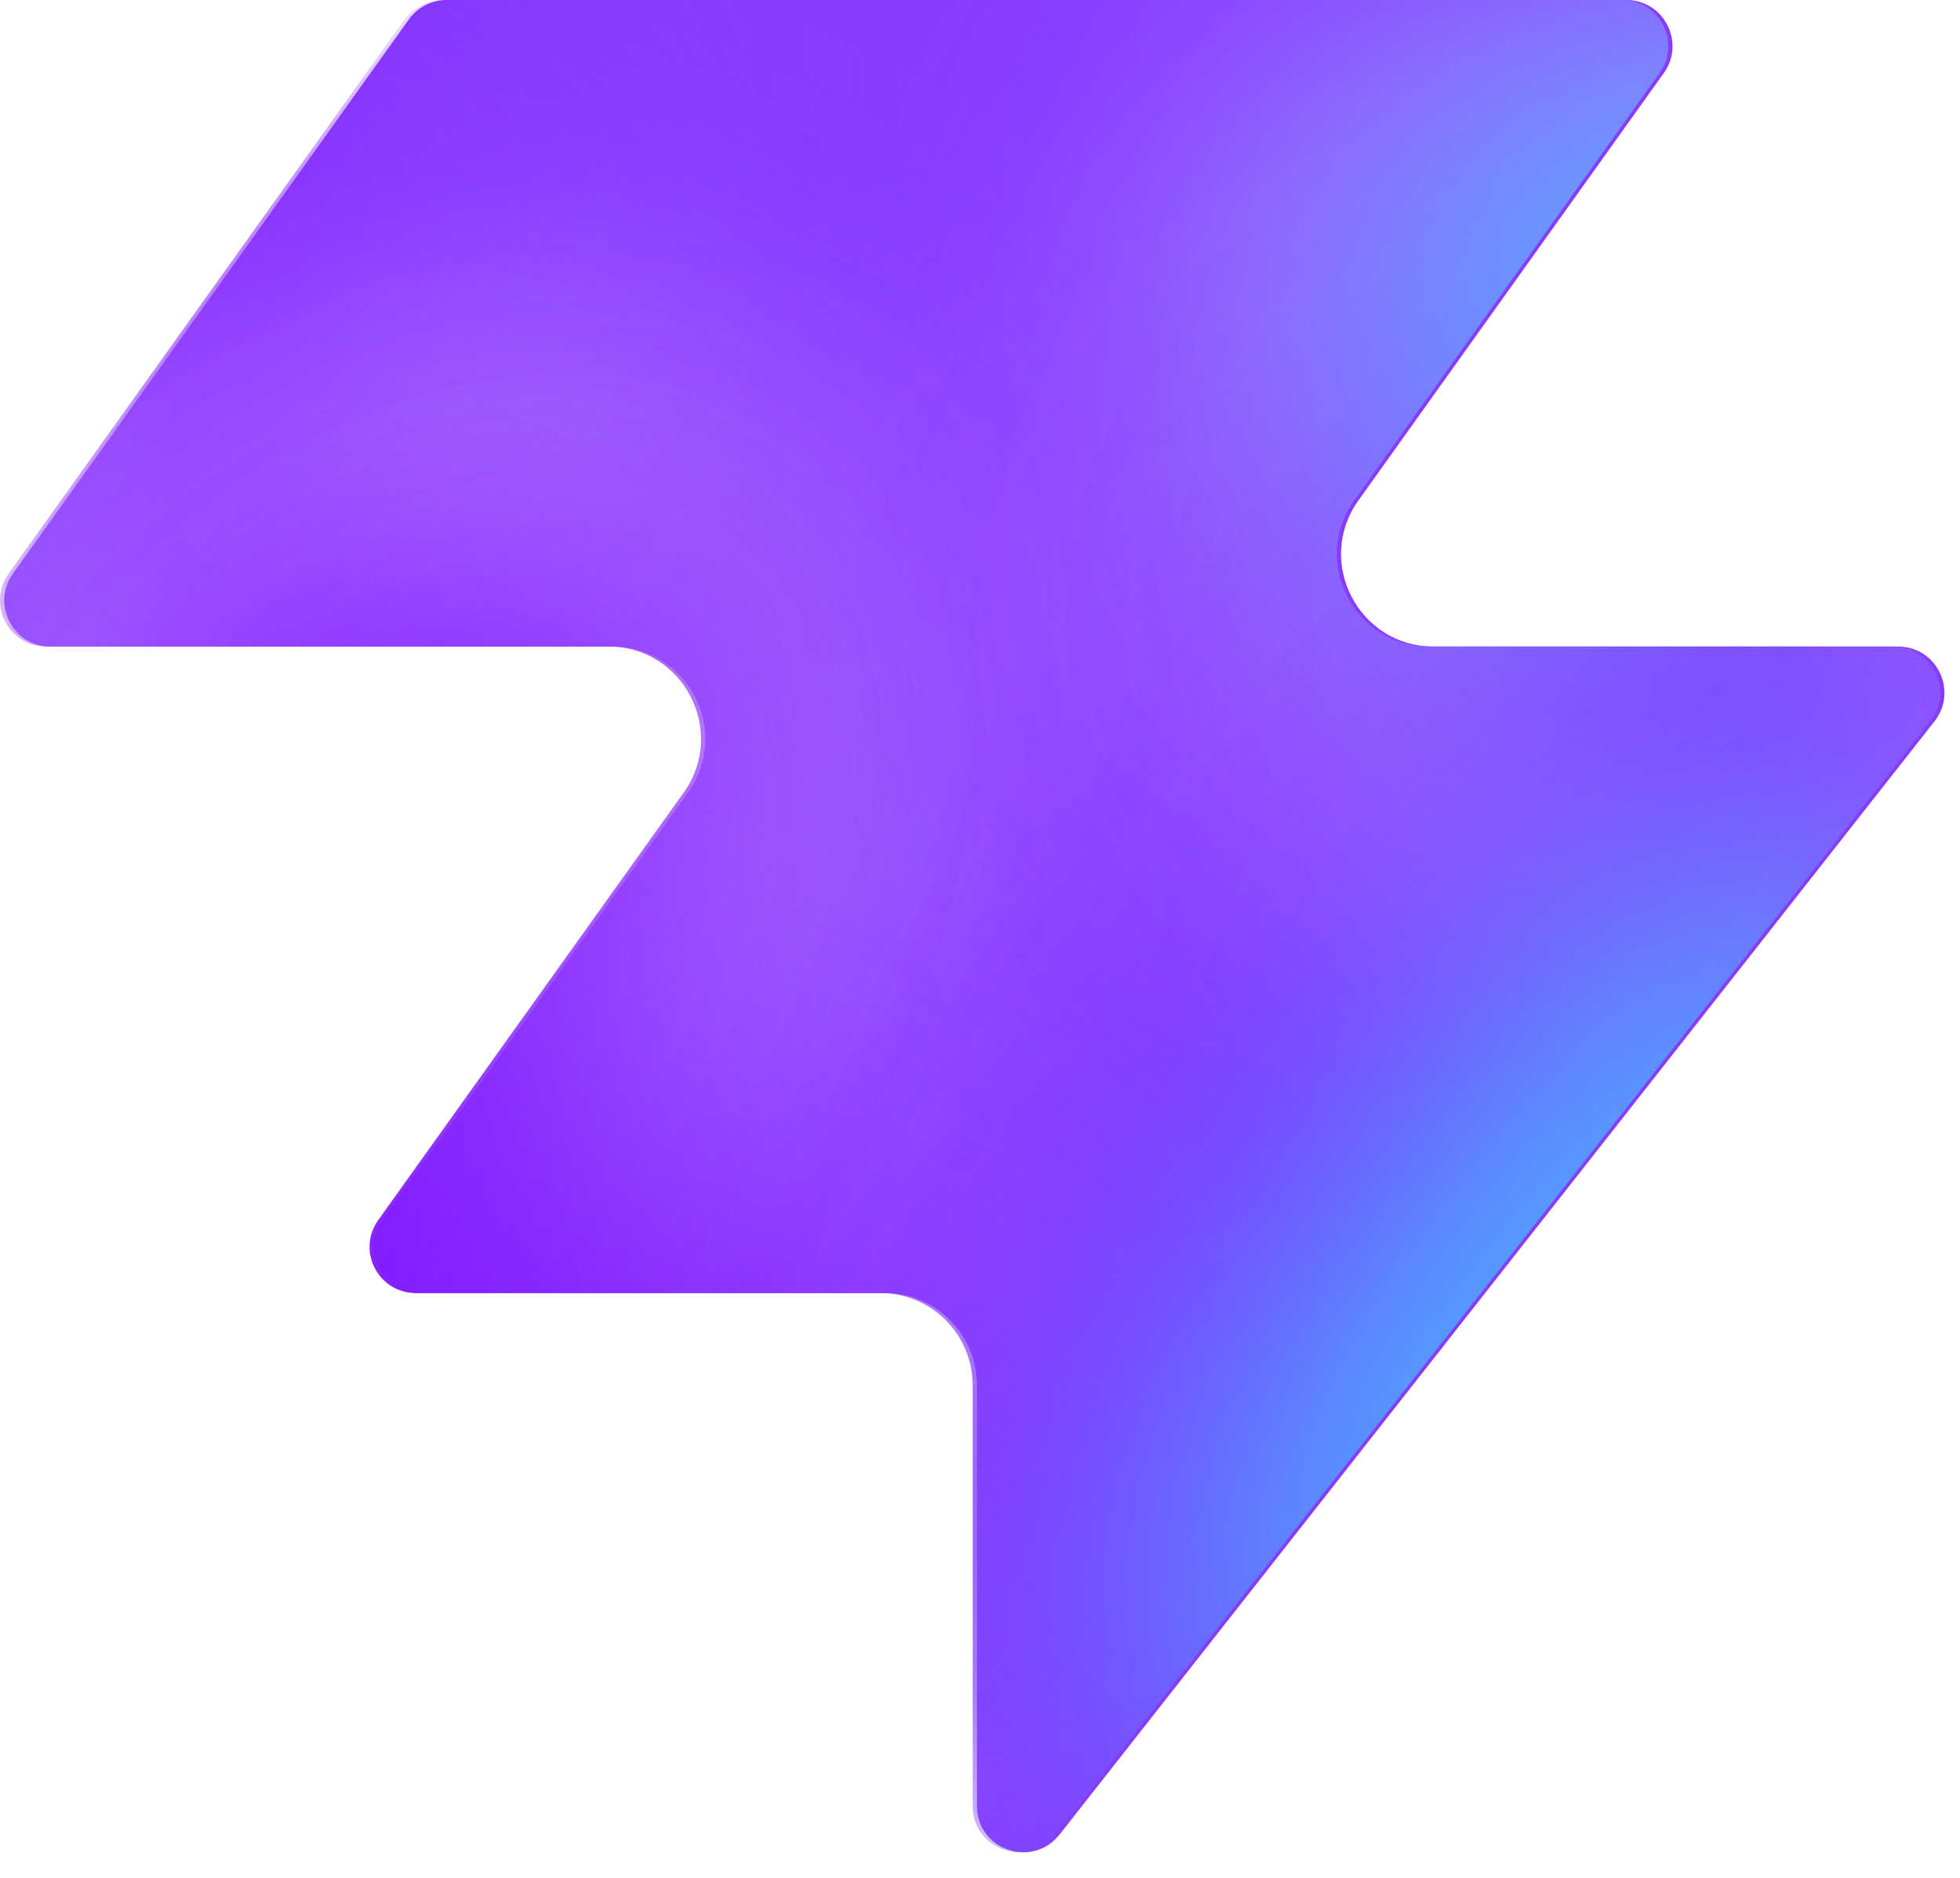
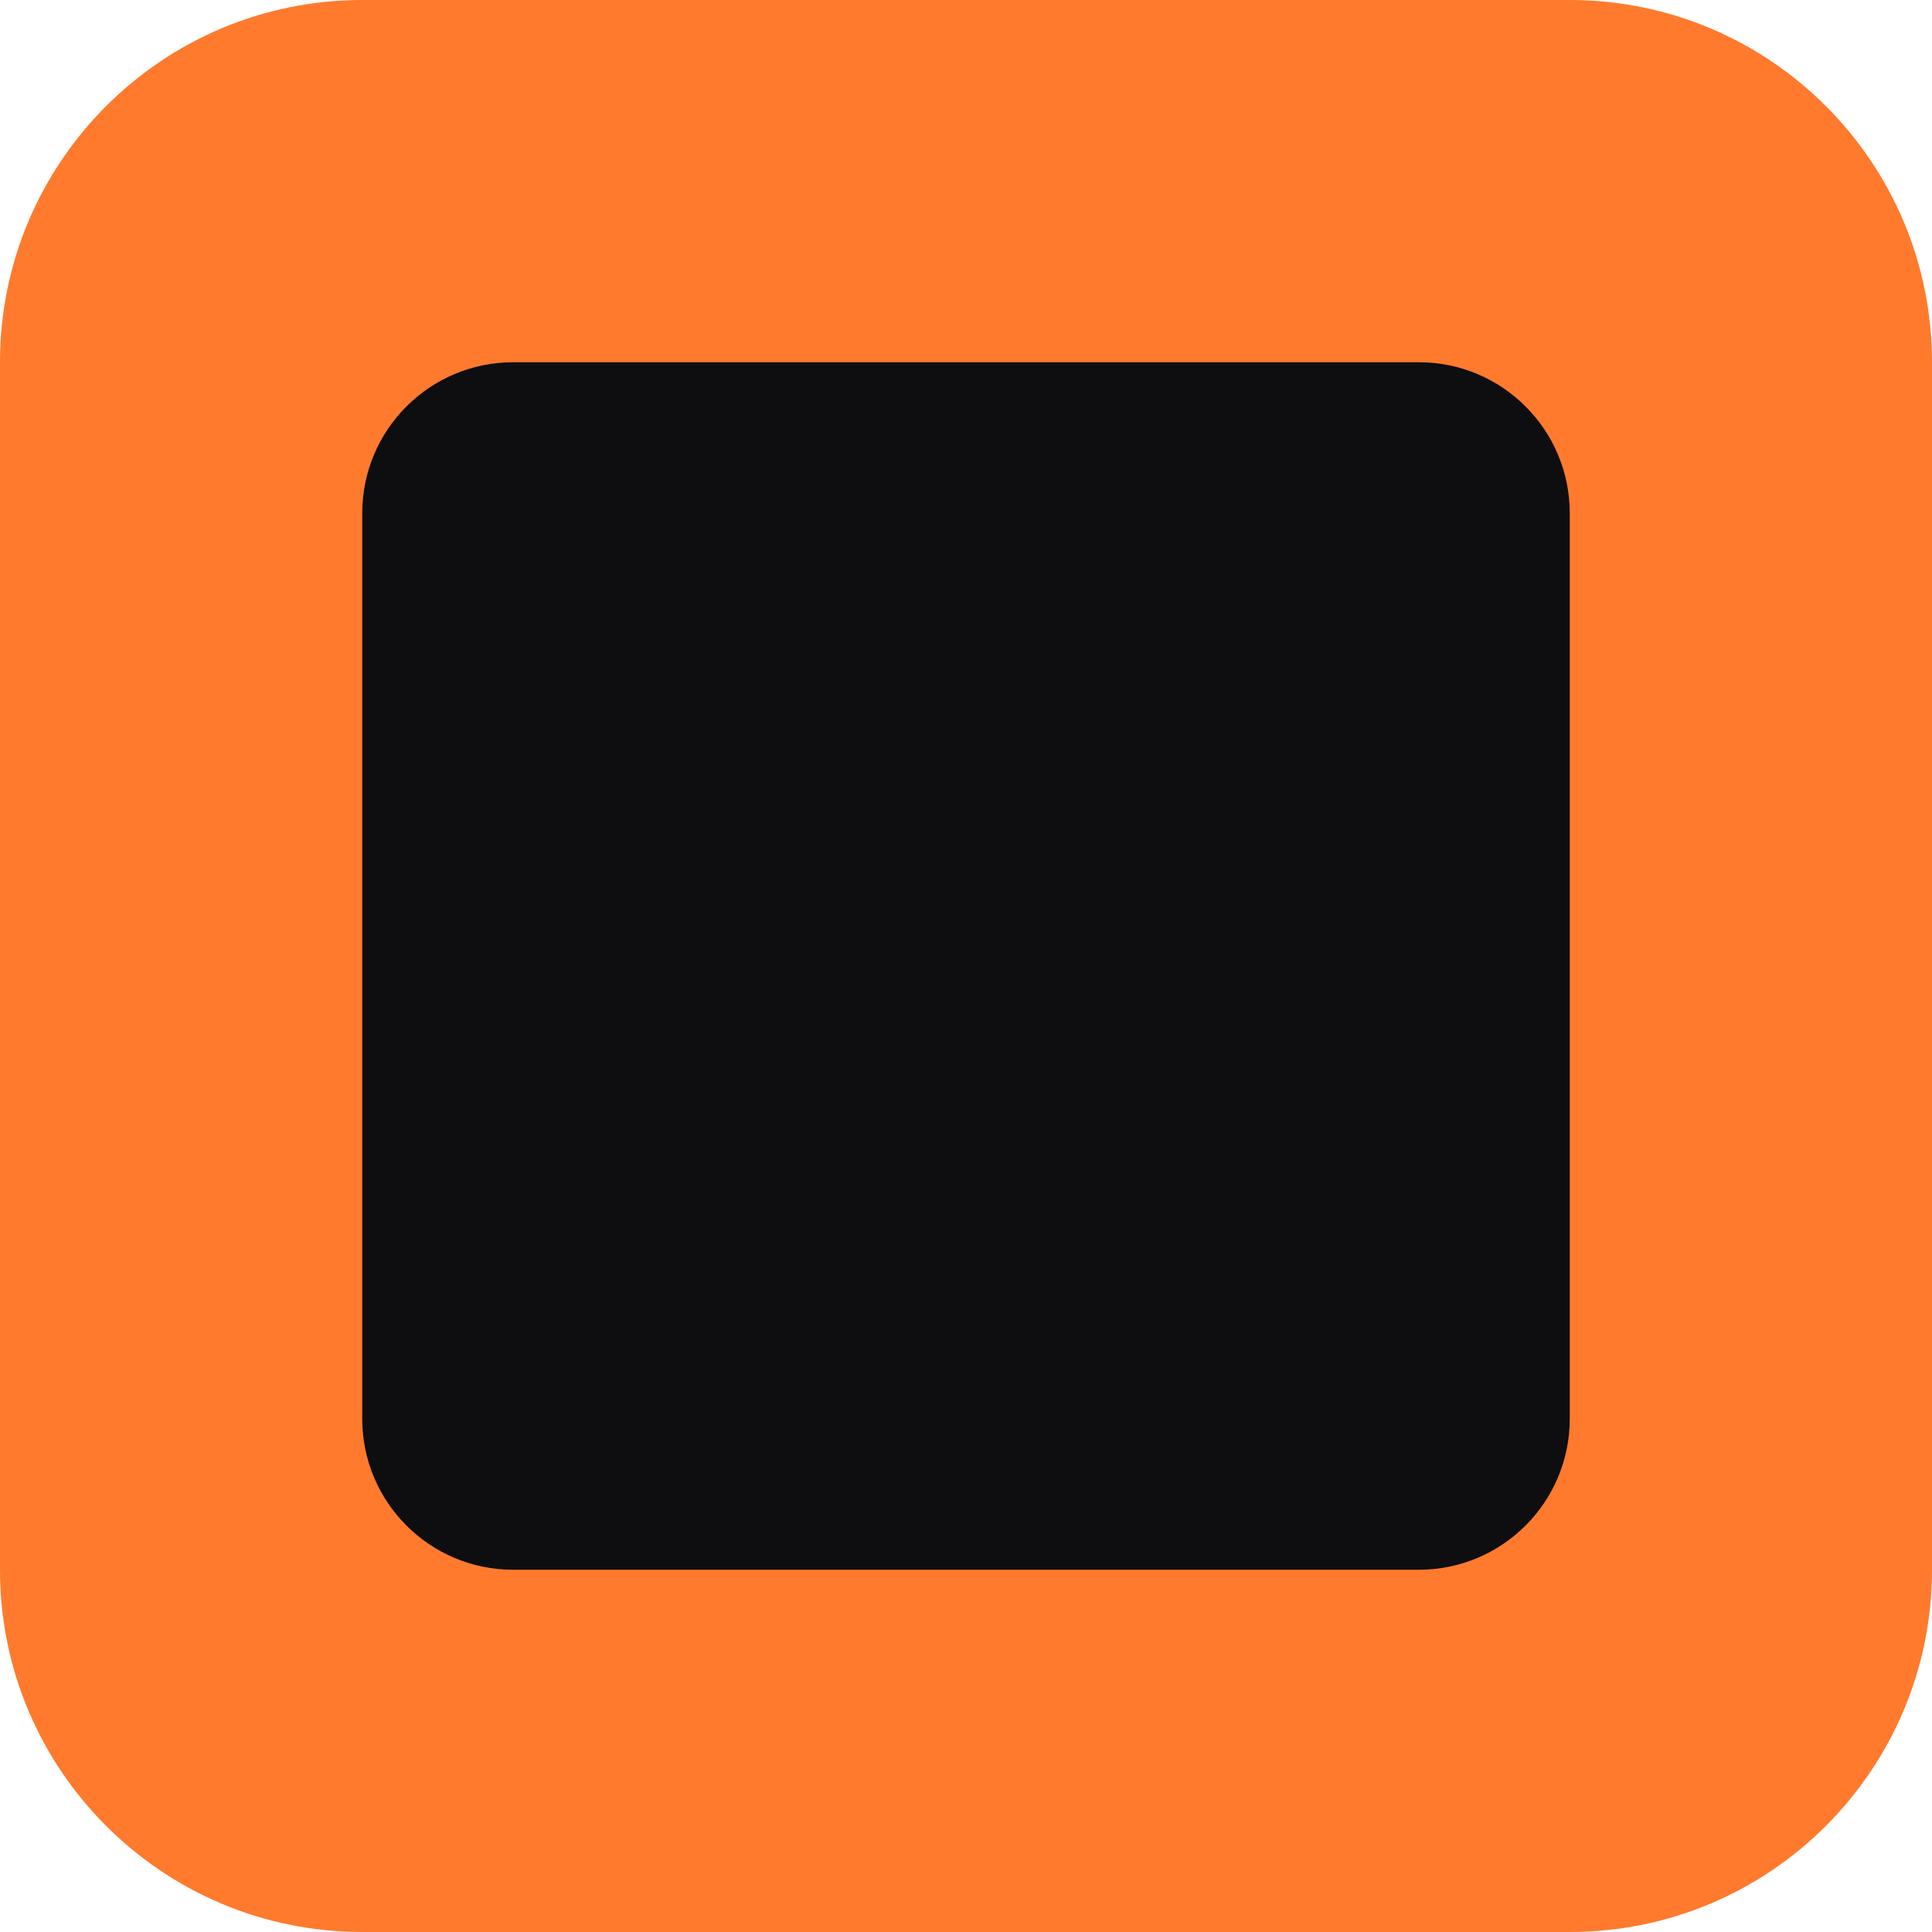
- <svg xmlns="http://www.w3.org/2000/svg" width="48" height="46" fill="none" viewBox="0 0 48 46">
-   <path fill="#863bff" d="M25.946 44.938c-.664.845-2.021.375-2.021-.698V33.937a2.26 2.26 0 0 0-2.262-2.262H10.287c-.92 0-1.456-1.04-.92-1.788l7.48-10.471c1.07-1.497 0-3.578-1.842-3.578H1.237c-.92 0-1.456-1.04-.92-1.788L10.013.474c.214-.297.556-.474.92-.474h28.894c.92 0 1.456 1.04.92 1.788l-7.48 10.471c-1.07 1.498 0 3.579 1.842 3.579h11.377c.943 0 1.473 1.088.89 1.83L25.947 44.94z" style="fill:#863bff;fill:color(display-p3 .525 .23 1);fill-opacity:1" />
-   <mask id="a" width="48" height="46" x="0" y="0" maskUnits="userSpaceOnUse" style="mask-type:alpha">
-     <path fill="#000" d="M25.842 44.938c-.664.844-2.021.375-2.021-.698V33.937a2.26 2.26 0 0 0-2.262-2.262H10.183c-.92 0-1.456-1.04-.92-1.788l7.48-10.471c1.07-1.498 0-3.579-1.842-3.579H1.133c-.92 0-1.456-1.04-.92-1.787L9.91.473c.214-.297.556-.474.92-.474h28.894c.92 0 1.456 1.04.92 1.788l-7.48 10.471c-1.07 1.498 0 3.578 1.842 3.578h11.377c.943 0 1.473 1.088.89 1.832L25.843 44.94z" style="fill:#000;fill-opacity:1" />
-   </mask>
-   <g mask="url(#a)">
-     <g filter="url(#b)">
-       <ellipse cx="5.508" cy="14.704" fill="#ede6ff" rx="5.508" ry="14.704" style="fill:#ede6ff;fill:color(display-p3 .927 .903 1);fill-opacity:1" transform="matrix(.00324 1 1 -.00324 -4.47 31.516)" />
-     </g>
-     <g filter="url(#c)">
-       <ellipse cx="10.399" cy="29.851" fill="#ede6ff" rx="10.399" ry="29.851" style="fill:#ede6ff;fill:color(display-p3 .927 .903 1);fill-opacity:1" transform="matrix(.00324 1 1 -.00324 -39.328 7.883)" />
-     </g>
-     <g filter="url(#d)">
-       <ellipse cx="5.508" cy="30.487" fill="#7e14ff" rx="5.508" ry="30.487" style="fill:#7e14ff;fill:color(display-p3 .492 .077 1);fill-opacity:1" transform="rotate(89.814 -25.913 -14.639)scale(1 -1)" />
-     </g>
-     <g filter="url(#e)">
-       <ellipse cx="5.508" cy="30.599" fill="#7e14ff" rx="5.508" ry="30.599" style="fill:#7e14ff;fill:color(display-p3 .492 .077 1);fill-opacity:1" transform="rotate(89.814 -32.644 -3.334)scale(1 -1)" />
-     </g>
-     <g filter="url(#f)">
-       <ellipse cx="5.508" cy="30.599" fill="#7e14ff" rx="5.508" ry="30.599" style="fill:#7e14ff;fill:color(display-p3 .492 .077 1);fill-opacity:1" transform="matrix(.00324 1 1 -.00324 -34.34 30.47)" />
-     </g>
-     <g filter="url(#g)">
-       <ellipse cx="14.072" cy="22.078" fill="#ede6ff" rx="14.072" ry="22.078" style="fill:#ede6ff;fill:color(display-p3 .927 .903 1);fill-opacity:1" transform="rotate(93.35 24.506 48.493)scale(-1 1)" />
-     </g>
-     <g filter="url(#h)">
-       <ellipse cx="3.47" cy="21.501" fill="#7e14ff" rx="3.47" ry="21.501" style="fill:#7e14ff;fill:color(display-p3 .492 .077 1);fill-opacity:1" transform="rotate(89.009 28.708 47.59)scale(-1 1)" />
-     </g>
-     <g filter="url(#i)">
-       <ellipse cx="3.47" cy="21.501" fill="#7e14ff" rx="3.47" ry="21.501" style="fill:#7e14ff;fill:color(display-p3 .492 .077 1);fill-opacity:1" transform="rotate(89.009 28.708 47.59)scale(-1 1)" />
-     </g>
-     <g filter="url(#j)">
-       <ellipse cx=".387" cy="8.972" fill="#7e14ff" rx="4.407" ry="29.108" style="fill:#7e14ff;fill:color(display-p3 .492 .077 1);fill-opacity:1" transform="rotate(39.51 .387 8.972)" />
-     </g>
-     <g filter="url(#k)">
-       <ellipse cx="47.523" cy="-6.092" fill="#7e14ff" rx="4.407" ry="29.108" style="fill:#7e14ff;fill:color(display-p3 .492 .077 1);fill-opacity:1" transform="rotate(37.892 47.523 -6.092)" />
-     </g>
-     <g filter="url(#l)">
-       <ellipse cx="41.412" cy="6.333" fill="#47bfff" rx="5.971" ry="9.665" style="fill:#47bfff;fill:color(display-p3 .28 .748 1);fill-opacity:1" transform="rotate(37.892 41.412 6.333)" />
-     </g>
-     <g filter="url(#m)">
-       <ellipse cx="-1.879" cy="38.332" fill="#7e14ff" rx="4.407" ry="29.108" style="fill:#7e14ff;fill:color(display-p3 .492 .077 1);fill-opacity:1" transform="rotate(37.892 -1.88 38.332)" />
-     </g>
-     <g filter="url(#n)">
-       <ellipse cx="-1.879" cy="38.332" fill="#7e14ff" rx="4.407" ry="29.108" style="fill:#7e14ff;fill:color(display-p3 .492 .077 1);fill-opacity:1" transform="rotate(37.892 -1.88 38.332)" />
-     </g>
-     <g filter="url(#o)">
-       <ellipse cx="35.651" cy="29.907" fill="#7e14ff" rx="4.407" ry="29.108" style="fill:#7e14ff;fill:color(display-p3 .492 .077 1);fill-opacity:1" transform="rotate(37.892 35.651 29.907)" />
-     </g>
-     <g filter="url(#p)">
-       <ellipse cx="38.418" cy="32.4" fill="#47bfff" rx="5.971" ry="15.297" style="fill:#47bfff;fill:color(display-p3 .28 .748 1);fill-opacity:1" transform="rotate(37.892 38.418 32.4)" />
-     </g>
-   </g>
-   <defs>
-     <filter id="b" width="60.045" height="41.654" x="-19.77" y="16.149" color-interpolation-filters="sRGB" filterUnits="userSpaceOnUse">
-       <feFlood flood-opacity="0" result="BackgroundImageFix" />
-       <feBlend in="SourceGraphic" in2="BackgroundImageFix" result="shape" />
-       <feGaussianBlur result="effect1_foregroundBlur_2002_17158" stdDeviation="7.659" />
-     </filter>
-     <filter id="c" width="90.34" height="51.437" x="-54.613" y="-7.533" color-interpolation-filters="sRGB" filterUnits="userSpaceOnUse">
-       <feFlood flood-opacity="0" result="BackgroundImageFix" />
-       <feBlend in="SourceGraphic" in2="BackgroundImageFix" result="shape" />
-       <feGaussianBlur result="effect1_foregroundBlur_2002_17158" stdDeviation="7.659" />
-     </filter>
-     <filter id="d" width="79.355" height="29.4" x="-49.64" y="2.03" color-interpolation-filters="sRGB" filterUnits="userSpaceOnUse">
-       <feFlood flood-opacity="0" result="BackgroundImageFix" />
-       <feBlend in="SourceGraphic" in2="BackgroundImageFix" result="shape" />
-       <feGaussianBlur result="effect1_foregroundBlur_2002_17158" stdDeviation="4.596" />
-     </filter>
-     <filter id="e" width="79.579" height="29.4" x="-45.045" y="20.029" color-interpolation-filters="sRGB" filterUnits="userSpaceOnUse">
-       <feFlood flood-opacity="0" result="BackgroundImageFix" />
-       <feBlend in="SourceGraphic" in2="BackgroundImageFix" result="shape" />
-       <feGaussianBlur result="effect1_foregroundBlur_2002_17158" stdDeviation="4.596" />
-     </filter>
-     <filter id="f" width="79.579" height="29.4" x="-43.513" y="21.178" color-interpolation-filters="sRGB" filterUnits="userSpaceOnUse">
-       <feFlood flood-opacity="0" result="BackgroundImageFix" />
-       <feBlend in="SourceGraphic" in2="BackgroundImageFix" result="shape" />
-       <feGaussianBlur result="effect1_foregroundBlur_2002_17158" stdDeviation="4.596" />
-     </filter>
-     <filter id="g" width="74.749" height="58.852" x="15.756" y="-17.901" color-interpolation-filters="sRGB" filterUnits="userSpaceOnUse">
-       <feFlood flood-opacity="0" result="BackgroundImageFix" />
-       <feBlend in="SourceGraphic" in2="BackgroundImageFix" result="shape" />
-       <feGaussianBlur result="effect1_foregroundBlur_2002_17158" stdDeviation="7.659" />
-     </filter>
-     <filter id="h" width="61.377" height="25.362" x="23.548" y="2.284" color-interpolation-filters="sRGB" filterUnits="userSpaceOnUse">
-       <feFlood flood-opacity="0" result="BackgroundImageFix" />
-       <feBlend in="SourceGraphic" in2="BackgroundImageFix" result="shape" />
-       <feGaussianBlur result="effect1_foregroundBlur_2002_17158" stdDeviation="4.596" />
-     </filter>
-     <filter id="i" width="61.377" height="25.362" x="23.548" y="2.284" color-interpolation-filters="sRGB" filterUnits="userSpaceOnUse">
-       <feFlood flood-opacity="0" result="BackgroundImageFix" />
-       <feBlend in="SourceGraphic" in2="BackgroundImageFix" result="shape" />
-       <feGaussianBlur result="effect1_foregroundBlur_2002_17158" stdDeviation="4.596" />
-     </filter>
-     <filter id="j" width="56.045" height="63.649" x="-27.636" y="-22.853" color-interpolation-filters="sRGB" filterUnits="userSpaceOnUse">
-       <feFlood flood-opacity="0" result="BackgroundImageFix" />
-       <feBlend in="SourceGraphic" in2="BackgroundImageFix" result="shape" />
-       <feGaussianBlur result="effect1_foregroundBlur_2002_17158" stdDeviation="4.596" />
-     </filter>
-     <filter id="k" width="54.814" height="64.646" x="20.116" y="-38.415" color-interpolation-filters="sRGB" filterUnits="userSpaceOnUse">
-       <feFlood flood-opacity="0" result="BackgroundImageFix" />
-       <feBlend in="SourceGraphic" in2="BackgroundImageFix" result="shape" />
-       <feGaussianBlur result="effect1_foregroundBlur_2002_17158" stdDeviation="4.596" />
-     </filter>
-     <filter id="l" width="33.541" height="35.313" x="24.641" y="-11.323" color-interpolation-filters="sRGB" filterUnits="userSpaceOnUse">
-       <feFlood flood-opacity="0" result="BackgroundImageFix" />
-       <feBlend in="SourceGraphic" in2="BackgroundImageFix" result="shape" />
-       <feGaussianBlur result="effect1_foregroundBlur_2002_17158" stdDeviation="4.596" />
-     </filter>
-     <filter id="m" width="54.814" height="64.646" x="-29.286" y="6.009" color-interpolation-filters="sRGB" filterUnits="userSpaceOnUse">
-       <feFlood flood-opacity="0" result="BackgroundImageFix" />
-       <feBlend in="SourceGraphic" in2="BackgroundImageFix" result="shape" />
-       <feGaussianBlur result="effect1_foregroundBlur_2002_17158" stdDeviation="4.596" />
-     </filter>
-     <filter id="n" width="54.814" height="64.646" x="-29.286" y="6.009" color-interpolation-filters="sRGB" filterUnits="userSpaceOnUse">
-       <feFlood flood-opacity="0" result="BackgroundImageFix" />
-       <feBlend in="SourceGraphic" in2="BackgroundImageFix" result="shape" />
-       <feGaussianBlur result="effect1_foregroundBlur_2002_17158" stdDeviation="4.596" />
-     </filter>
-     <filter id="o" width="54.814" height="64.646" x="8.244" y="-2.416" color-interpolation-filters="sRGB" filterUnits="userSpaceOnUse">
-       <feFlood flood-opacity="0" result="BackgroundImageFix" />
-       <feBlend in="SourceGraphic" in2="BackgroundImageFix" result="shape" />
-       <feGaussianBlur result="effect1_foregroundBlur_2002_17158" stdDeviation="4.596" />
-     </filter>
-     <filter id="p" width="39.409" height="43.623" x="18.713" y="10.588" color-interpolation-filters="sRGB" filterUnits="userSpaceOnUse">
-       <feFlood flood-opacity="0" result="BackgroundImageFix" />
-       <feBlend in="SourceGraphic" in2="BackgroundImageFix" result="shape" />
-       <feGaussianBlur result="effect1_foregroundBlur_2002_17158" stdDeviation="4.596" />
-     </filter>
-   </defs>
+ <svg xmlns="http://www.w3.org/2000/svg" viewBox="0 0 64 64" width="64" height="64">
+   <rect x="0" y="0" width="64" height="64" rx="12" ry="12" fill="#FF7A2D" />
+   <rect x="12" y="12" width="40" height="40" rx="5" ry="5" fill="#0E0E10" />
</svg>
